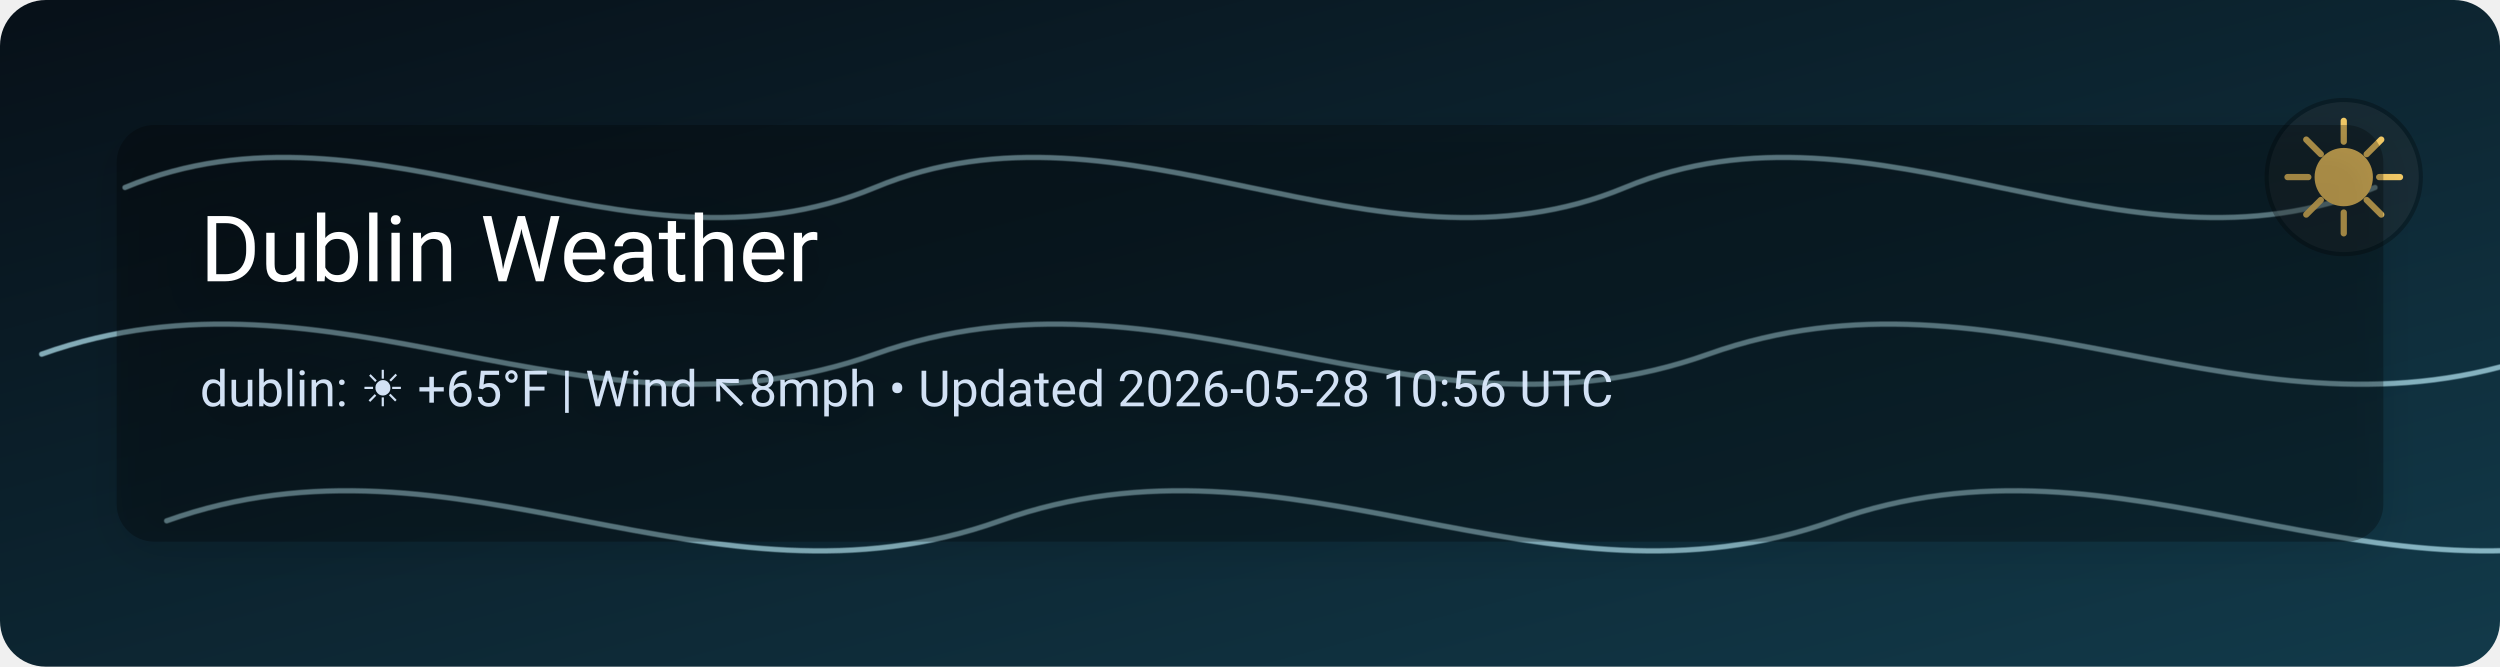
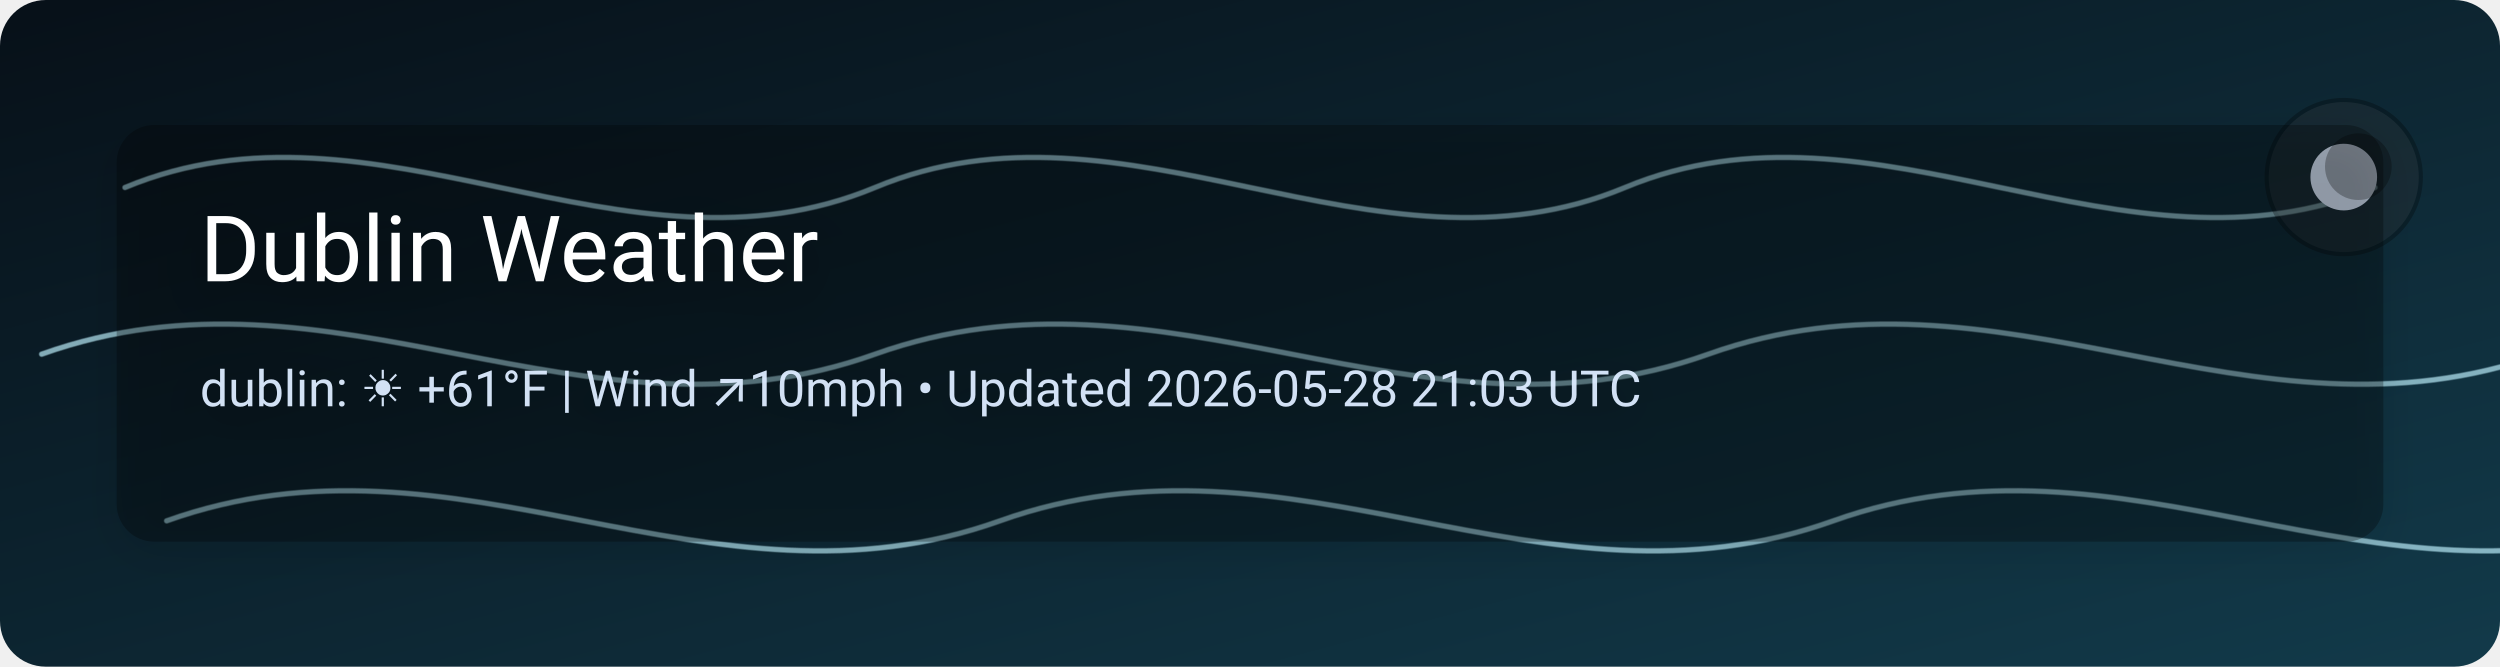
<svg xmlns="http://www.w3.org/2000/svg" width="1200" height="320" viewBox="0 0 1200 320">
  <defs>
    <linearGradient id="g" x1="0" y1="0" x2="1" y2="1">
      <stop offset="0" stop-color="#071018" />
      <stop offset="1" stop-color="#123a4a" />
    </linearGradient>
    <filter id="shadow" x="-20%" y="-20%" width="140%" height="140%">
      <feDropShadow dx="0" dy="6" stdDeviation="10" flood-color="#000" flood-opacity="0.35" />
    </filter>
  </defs>
  <style>
    .title { font: 44px system-ui, -apple-system, Segoe UI, Roboto, Arial; fill: #fff; }
    .sub   { font: 24px system-ui, -apple-system, Segoe UI, Roboto, Arial; fill: #dbeafe; opacity: .95; }
    .card  { fill: rgba(0,0,0,0.28); }

    @keyframes scrollDown { from { transform: translateY(-320px); } to { transform: translateY(0px); } }
    @keyframes scrollRight{ from { transform: translateX(-600px); } to { transform: translateX(0px); } }
    @keyframes scrollLeft { from { transform: translateX(0px); } to { transform: translateX(-600px); } }
    @keyframes driftDiag  { from { transform: translate(-180px,-140px); } to { transform: translate(180px,140px); } }
    @keyframes flash { 0%,90%,100% { opacity: 0; } 91%,93% { opacity: .65; } 94% { opacity: .1; } 95% { opacity: .45; } }

    .layerSlow  { opacity: .22; }
    .layerMed   { opacity: .30; }
    .layerFast  { opacity: .40; }

    .rainSlow { animation: scrollDown 2.6s linear infinite; }
    .rainMed  { animation: scrollDown 1.7s linear infinite; }
    .rainFast { animation: scrollDown 1.1s linear infinite; }

    .windSlow { animation: scrollRight 7.2s linear infinite; }
    .windMed  { animation: scrollRight 4.8s linear infinite; }
    .windFast { animation: scrollRight 3.2s linear infinite; }

    .fogSlow  { animation: scrollLeft 18s ease-in-out infinite; }
    .fogMed   { animation: scrollLeft 12s ease-in-out infinite; }
    .fogFast  { animation: scrollLeft 8s  ease-in-out infinite; }

    .snowSlow { animation: driftDiag 10s linear infinite; }
    .snowMed  { animation: driftDiag 7s  linear infinite; }
    .snowFast { animation: driftDiag 5s  linear infinite; }

    .flash { animation: flash 4.8s infinite; }

    /* Badge subtle float */
    @keyframes bob { 0%,100% { transform: translateY(0px); } 50% { transform: translateY(3px); } }
    .badge { animation: bob 2.8s ease-in-out infinite; }
  </style>
  <rect width="1200" height="320" rx="22" fill="url(#g)" />
  <g class="layerSlow windSlow" fill="none" stroke="#bff3ff" stroke-width="3" stroke-linecap="round">
    <path d="M 60 90 C 180 40, 300 140, 420 90 S 660 140, 780 90 S 1020 140, 1140 90" />
    <path d="M 20 170 C 160 120, 280 220, 420 170 S 680 220, 820 170 S 1080 220, 1220 170" />
    <path d="M 80 250 C 220 200, 340 300, 480 250 S 740 300, 880 250 S 1140 300, 1280 250" />
  </g>
  <g class="layerMed windMed" fill="none" stroke="#bff3ff" stroke-width="2.5" stroke-linecap="round">
    <path d="M 60 90 C 180 40, 300 140, 420 90 S 660 140, 780 90 S 1020 140, 1140 90" />
    <path d="M 20 170 C 160 120, 280 220, 420 170 S 680 220, 820 170 S 1080 220, 1220 170" />
    <path d="M 80 250 C 220 200, 340 300, 480 250 S 740 300, 880 250 S 1140 300, 1280 250" />
  </g>
  <g class="layerFast windFast" fill="none" stroke="#bff3ff" stroke-width="2" stroke-linecap="round">
    <path d="M 60 90 C 180 40, 300 140, 420 90 S 660 140, 780 90 S 1020 140, 1140 90" />
    <path d="M 20 170 C 160 120, 280 220, 420 170 S 680 220, 820 170 S 1080 220, 1220 170" />
    <path d="M 80 250 C 220 200, 340 300, 480 250 S 740 300, 880 250 S 1140 300, 1280 250" />
  </g>
  <g class="badge">
    <circle cx="1125" cy="85" r="38" fill="rgba(0,0,0,0.28)" />
    <circle cx="1125" cy="85" r="36" fill="rgba(255,255,255,0.06)" />
  </g>
  <g class="badge">
-     <circle cx="1125" cy="85" r="14" fill="#ffd36a" />
-     <g stroke="#ffd36a" stroke-width="3" stroke-linecap="round" opacity="0.95">
-       <line x1="1125" y1="58" x2="1125" y2="68" />
-       <line x1="1125" y1="102" x2="1125" y2="112" />
-       <line x1="1098" y1="85" x2="1108" y2="85" />
-       <line x1="1142" y1="85" x2="1152" y2="85" />
-       <line x1="1107" y1="67" x2="1114" y2="74" />
-       <line x1="1136" y1="96" x2="1143" y2="103" />
-       <line x1="1136" y1="74" x2="1143" y2="67" />
-       <line x1="1107" y1="103" x2="1114" y2="96" />
-     </g>
+     <circle cx="1125" cy="85" r="16" fill="#dbeafe" />
+     <circle cx="1132" cy="80" r="16" fill="rgba(0,0,0,0.28)" />
  </g>
  <g filter="url(#shadow)">
    <rect x="56" y="60" width="1088" height="200" rx="18" class="card" />
    <text x="96" y="135" class="title">Dublin Weather</text>
-     <text x="96" y="195" class="sub">dublin: ☀️  +65°F | Wind ↖8mph • Updated 2026-05-28 10:56 UTC</text>
+     <text x="96" y="195" class="sub">dublin: ☀️  +61°F | Wind ↗10mph • Updated 2026-05-28 21:03 UTC</text>
  </g>
</svg>
